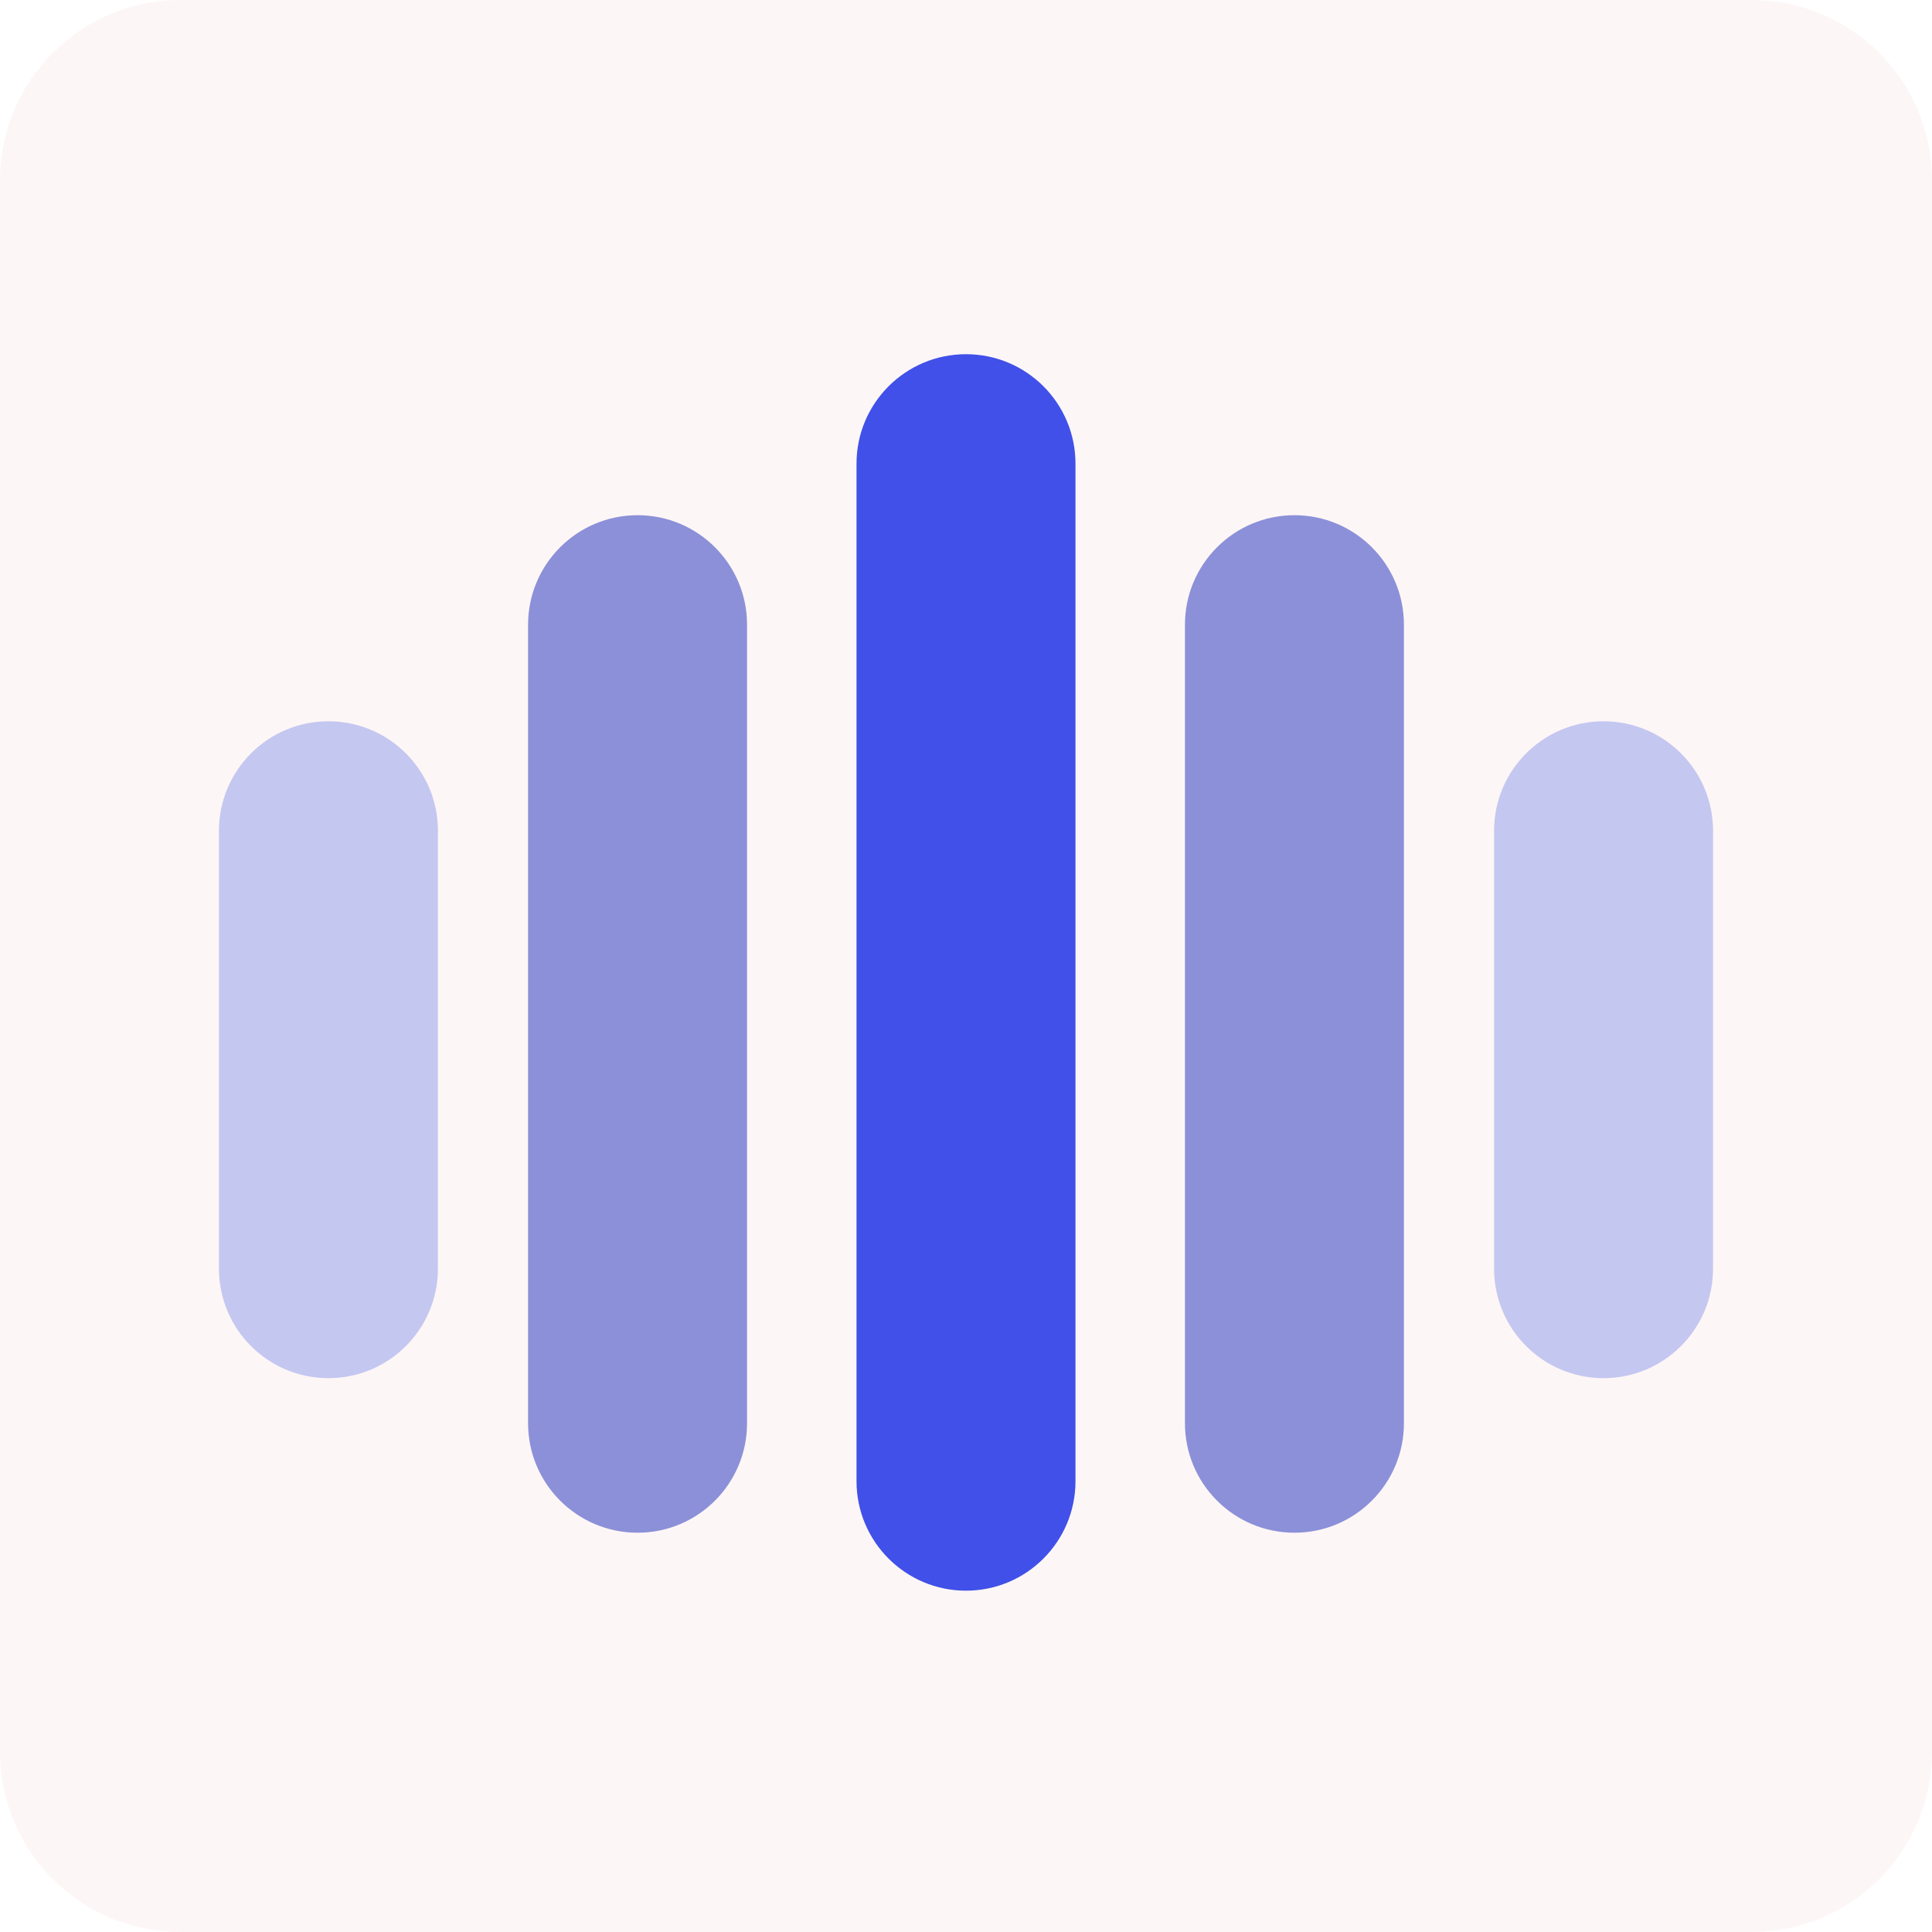
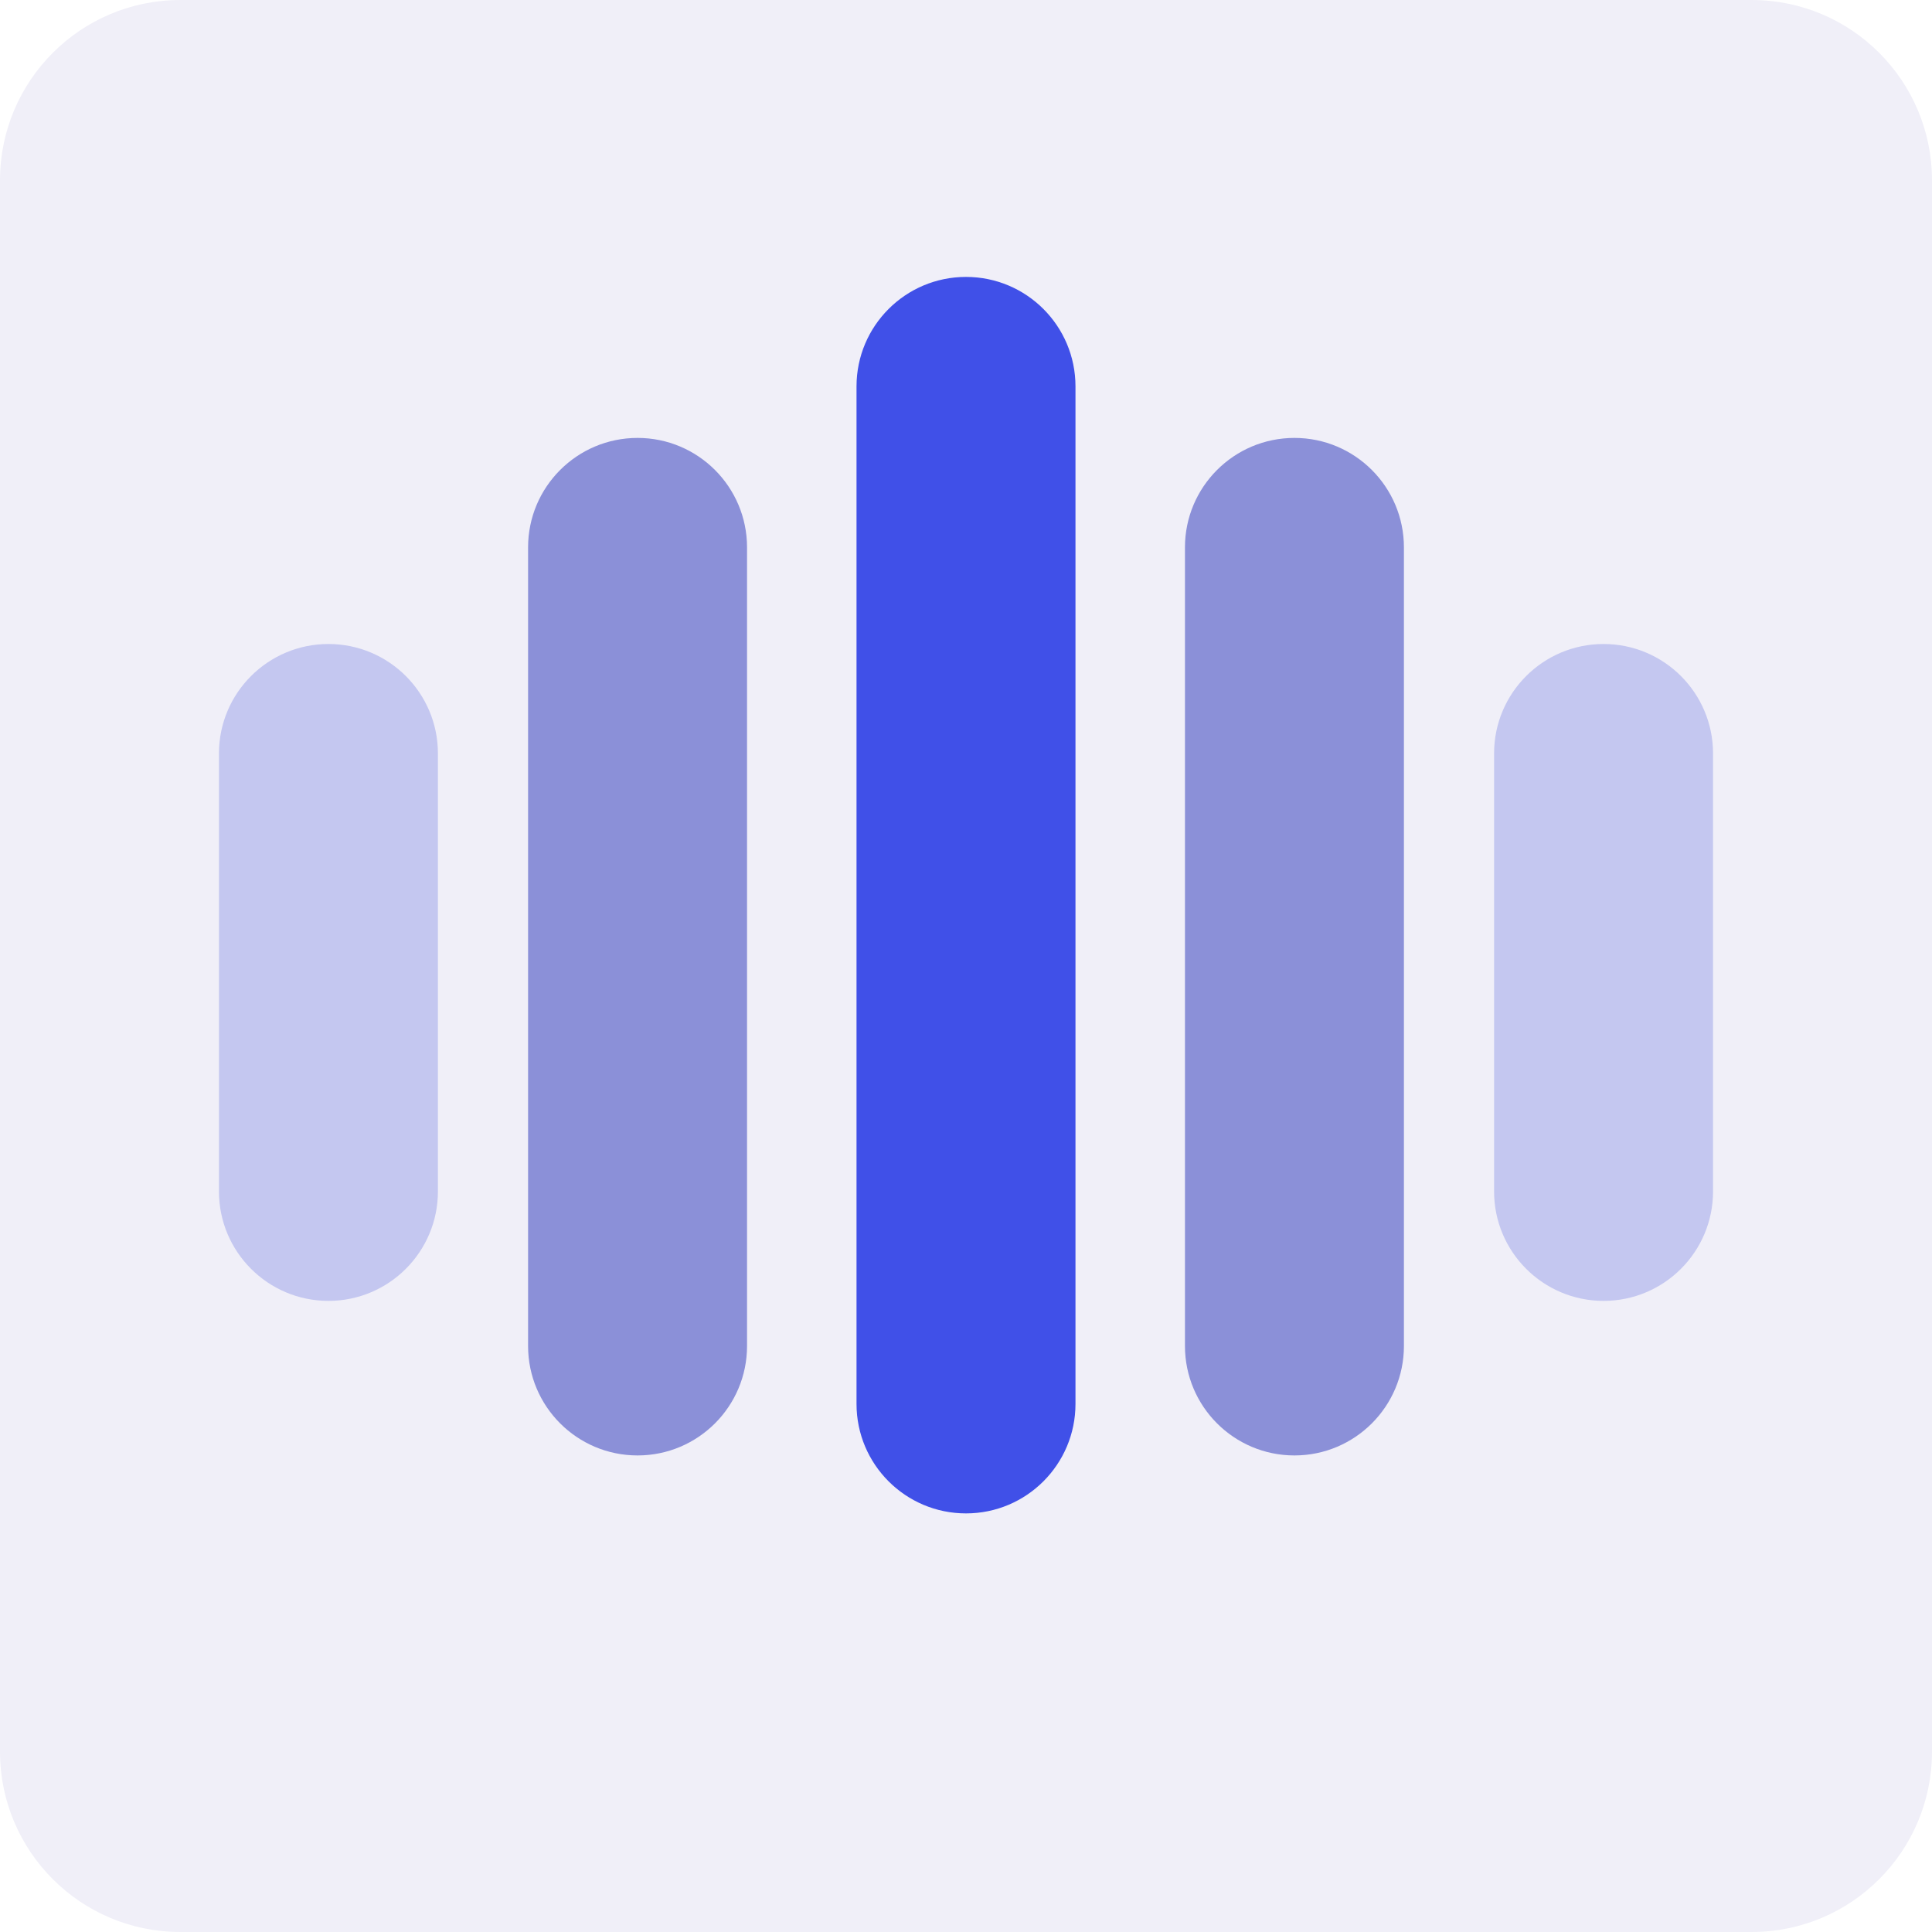
<svg xmlns="http://www.w3.org/2000/svg" width="1080" viewBox="0 0 300 300" role="img">
-   <rect width="300" height="300" fill="#fdf6f6" rx="28" />
-   <rect x="34" y="112" width="34" height="102" rx="17" fill="#c4c7f0" />
-   <rect x="82" y="80" width="34" height="158" rx="17" fill="#8b90d8" />
-   <rect x="133" y="55" width="34" height="192" rx="17" fill="#4050e8" />
-   <rect x="184" y="80" width="34" height="158" rx="17" fill="#8b90d8" />
-   <rect x="232" y="112" width="34" height="102" rx="17" fill="#c4c7f0" />
+   <rect width="300" height="300" fill="#f0eff8" rx="28" />
+   <g transform="translate(0,-12)">
+     <rect x="34" y="112" width="34" height="102" rx="17" fill="#c4c7f0" />
+     <rect x="82" y="80" width="34" height="158" rx="17" fill="#8b90d8" />
+     <rect x="133" y="55" width="34" height="192" rx="17" fill="#4050e8" />
+     <rect x="184" y="80" width="34" height="158" rx="17" fill="#8b90d8" />
+     <rect x="232" y="112" width="34" height="102" rx="17" fill="#c4c7f0" />
+   </g>
</svg>
